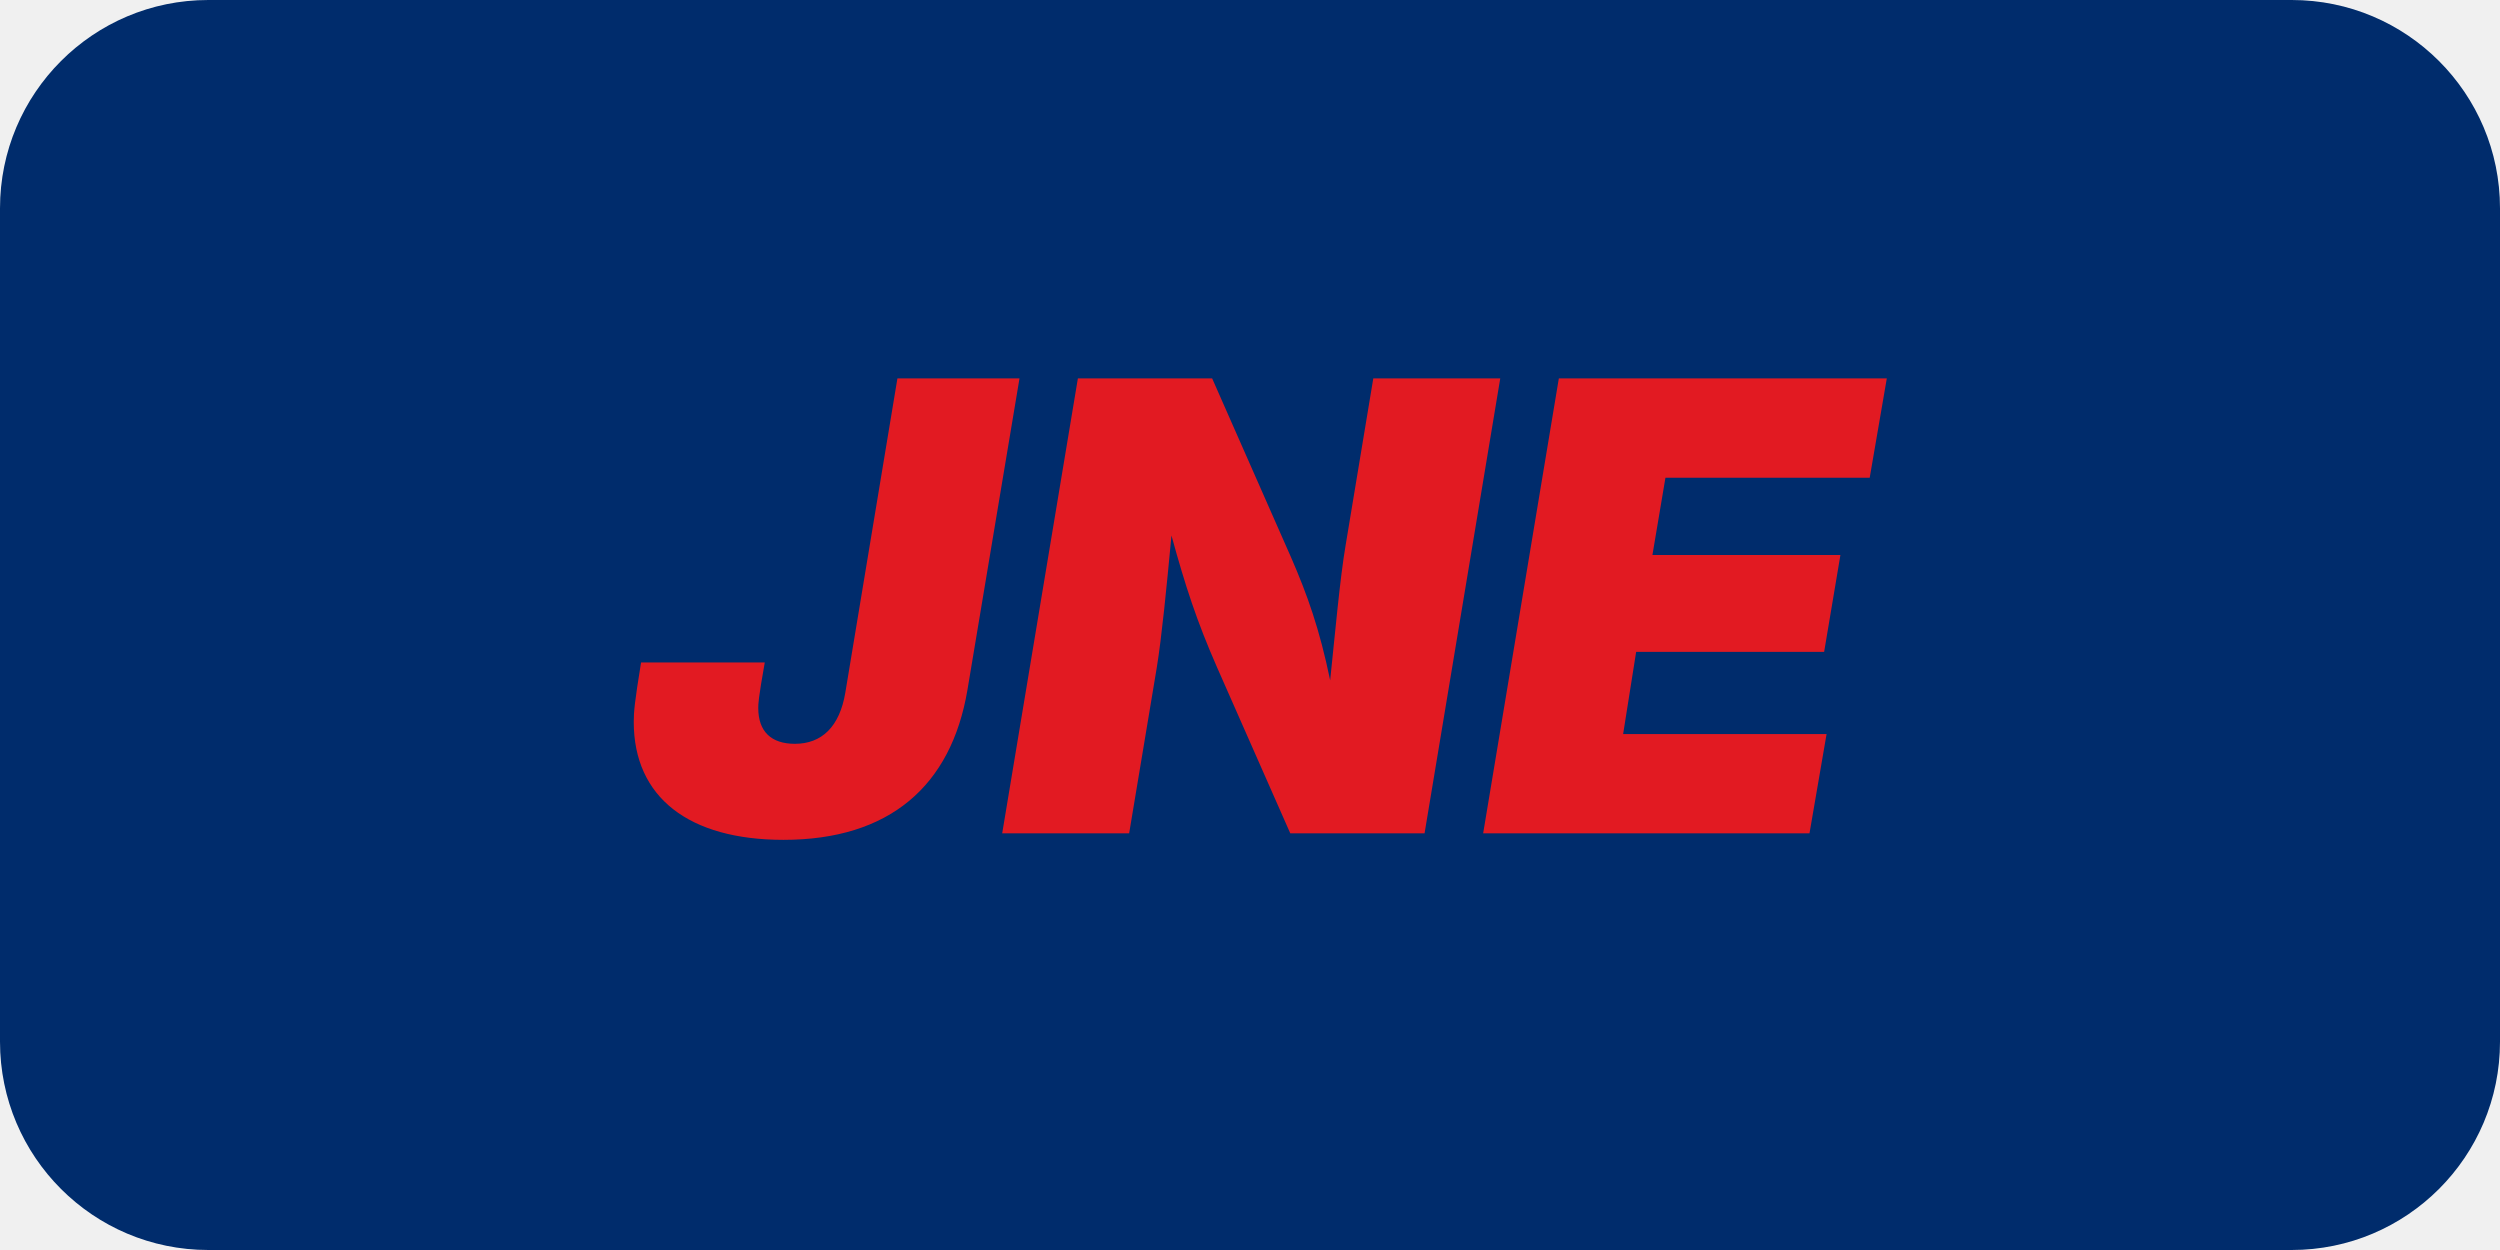
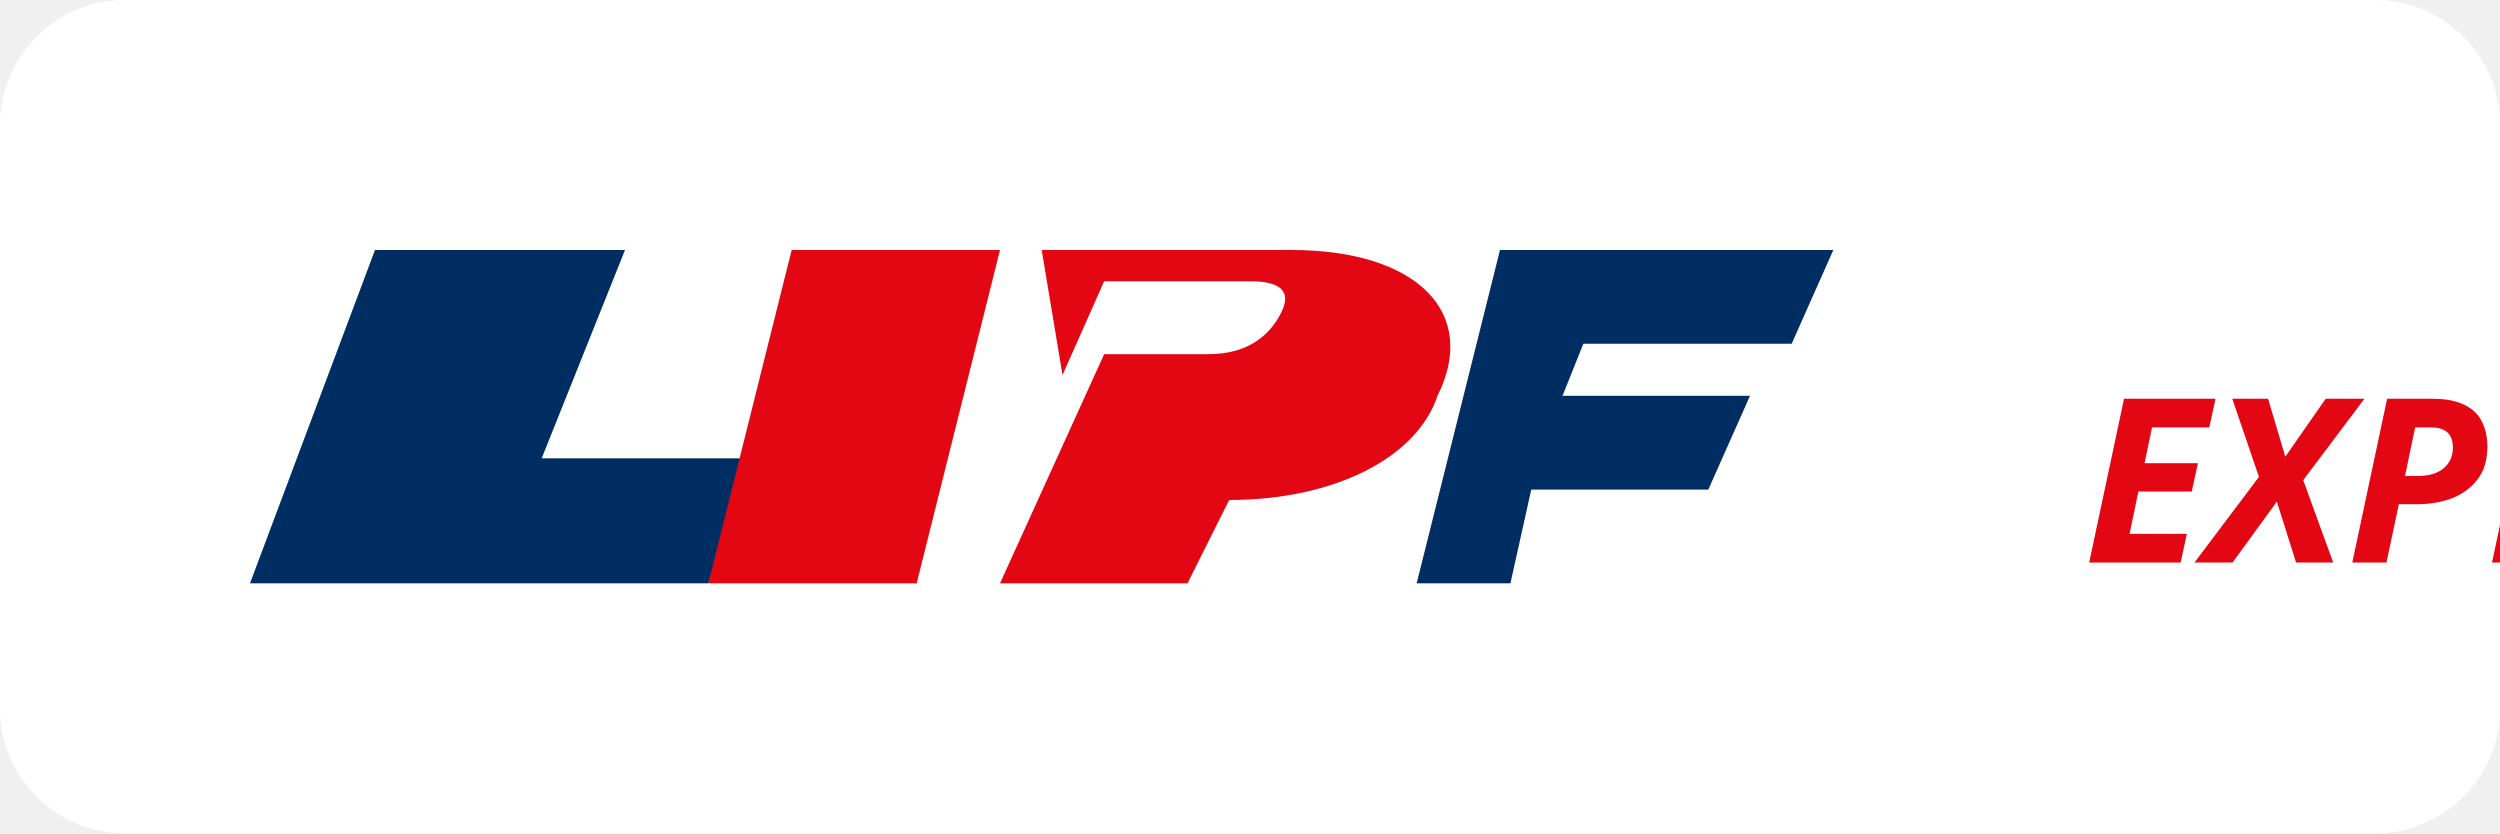
- <svg xmlns="http://www.w3.org/2000/svg" viewBox="0 0 48 24" width="48" height="24">
-   <rect width="48" height="24" rx="4" fill="#002C6C" />
-   <text x="24" y="16" font-family="'Inter', sans-serif" font-weight="900" font-size="12" fill="#E21A22" text-anchor="middle" font-style="italic">JNE</text>
+ <svg xmlns="http://www.w3.org/2000/svg" viewBox="0 0 120 40" width="120" height="40" fill="none">
+   <rect width="120" height="40" rx="6" fill="#FFFFFF" />
+   <path d="M12 28L18 12H30L26 22H36L34 28H12Z" fill="#002D62" />
+   <path d="M38 12H48L44 28H34L38 12Z" fill="#E30613" />
+   <path d="M50 12H62C68 12 71 15 69 19C68 22 64 24 59 24L57 28H48L53 17H58C60 17 61 16 61.5 15C62 14 61.5 13.5 60 13.5H53L51 18L50 12Z" fill="#E30613" />
+   <path d="M72 12H88L86 16.5H76L75 19H84L82 23.5H73.5L72.5 28H68L72 12Z" fill="#002D62" />
+   <text x="100" y="27" font-family="'Archivo', sans-serif" font-weight="900" font-size="11" fill="#E30613" font-style="italic">EXPRESS</text>
</svg>
